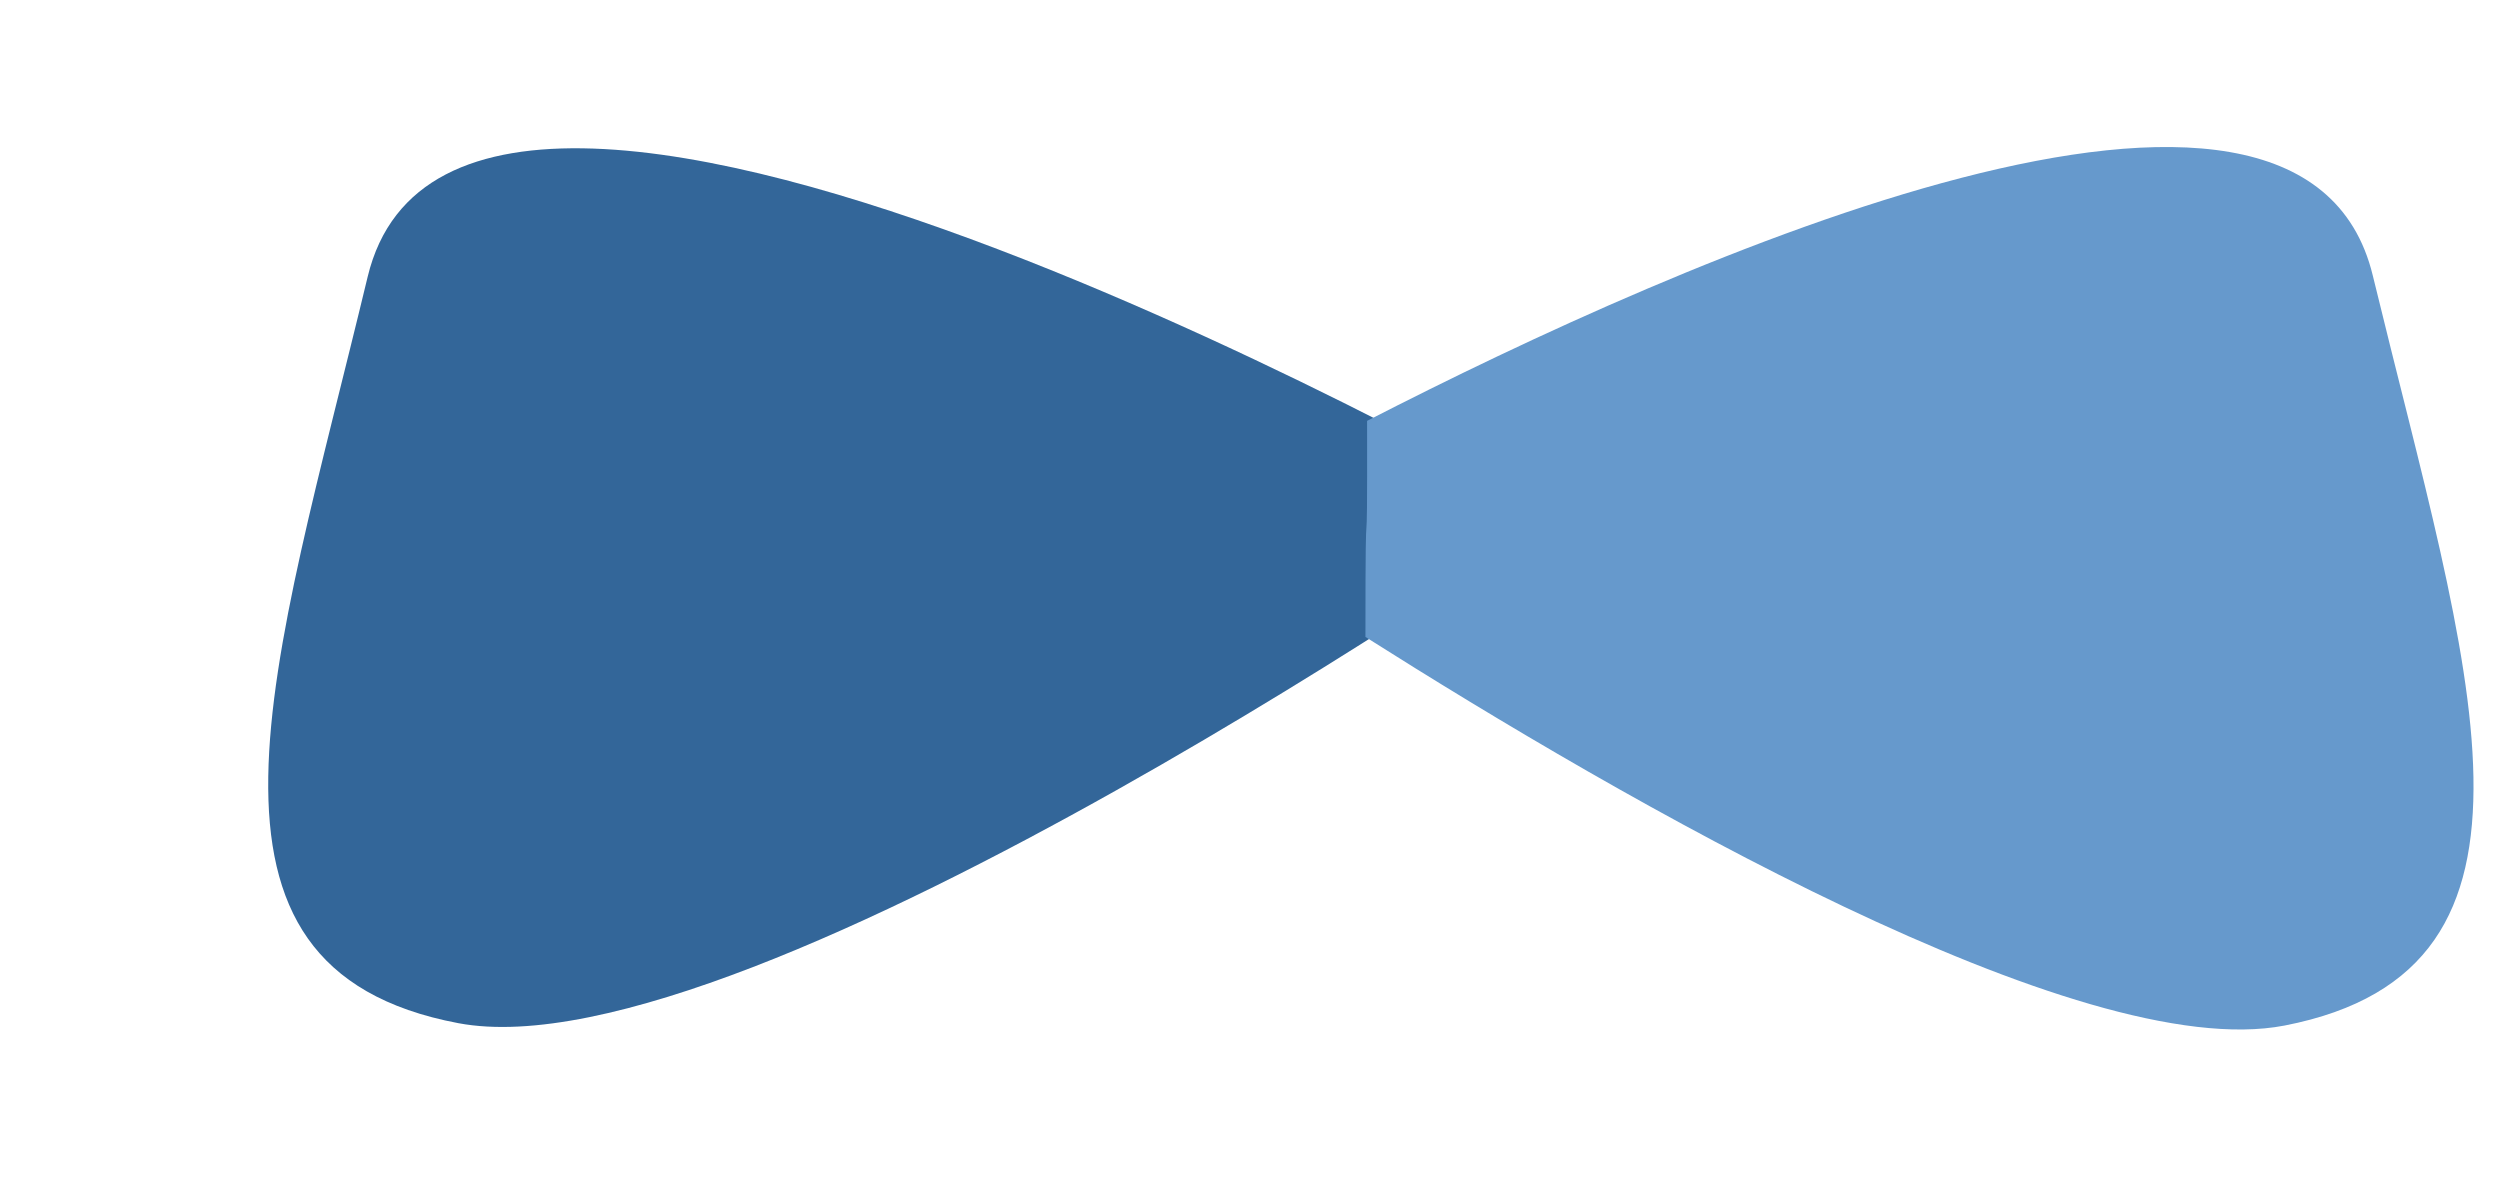
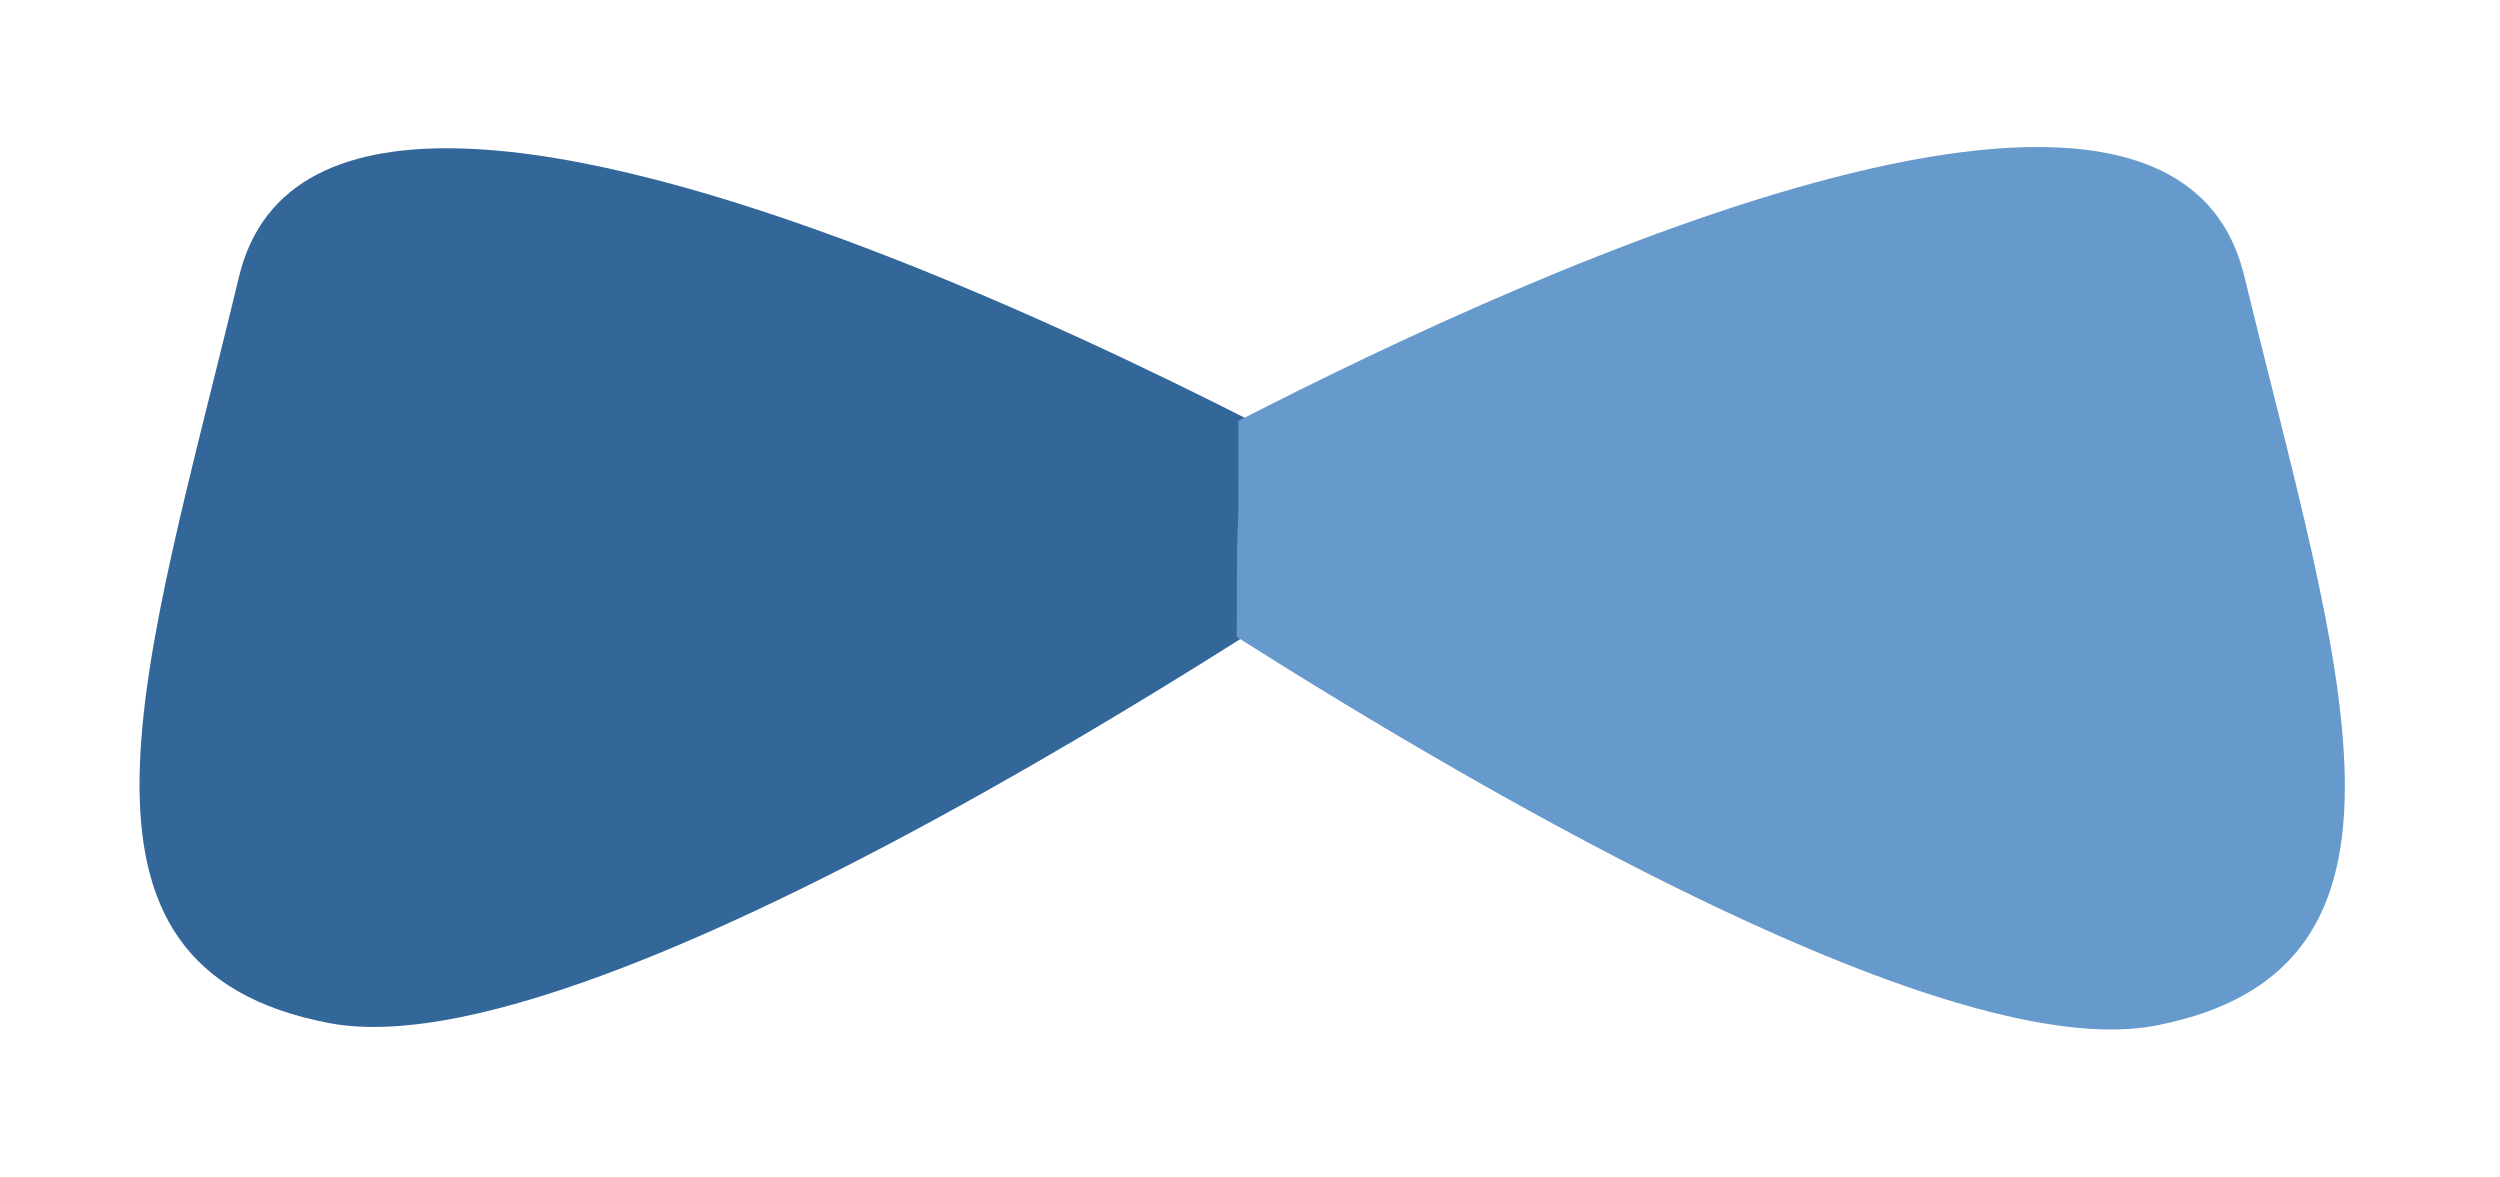
<svg xmlns="http://www.w3.org/2000/svg" id="Logo_JHipster" data-name="Logo JHipster" viewBox="0 0 136 64">
  <defs>
    <style>
            .cls-1 {
                fill: #369;
            }

            .cls-2 {
                fill: #69c;
            }
        </style>
  </defs>
-   <g id="Logo">
-     <path id="original-bowtie-left" class="cls-1" d="M84.67,28.05S25.13-6.29,20,15.06s-10.93,37.6,4.93,40.6S84.67,28.05,84.67,28.05" />
-     <path id="original-bowtie-right" class="cls-2" d="M74.38,22.89c17.09-8.78,50.84-23.82,54.7-7.9,5.2,21.43,11,37.73-4.8,40.8-11.12,2.15-36.11-12.34-50-21.14,0-10.41.11-1.5.09-11.76" />
+   <g id="Bowtie">
+     <path id="original-bowtie-left" class="cls-1" d="M77.67,28.05S18.13-6.29,13,15.06s-10.93,37.6,4.93,40.6S77.67,28.05,77.67,28.05" />
+     <path id="original-bowtie-right" class="cls-2" d="M67.38,22.89c17.09-8.78,50.84-23.82,54.7-7.9,5.2,21.43,11,37.73-4.8,40.8-11.12,2.15-36.11-12.34-50-21.14,0-10.41.11-1.5.09-11.76" />
  </g>
</svg>
